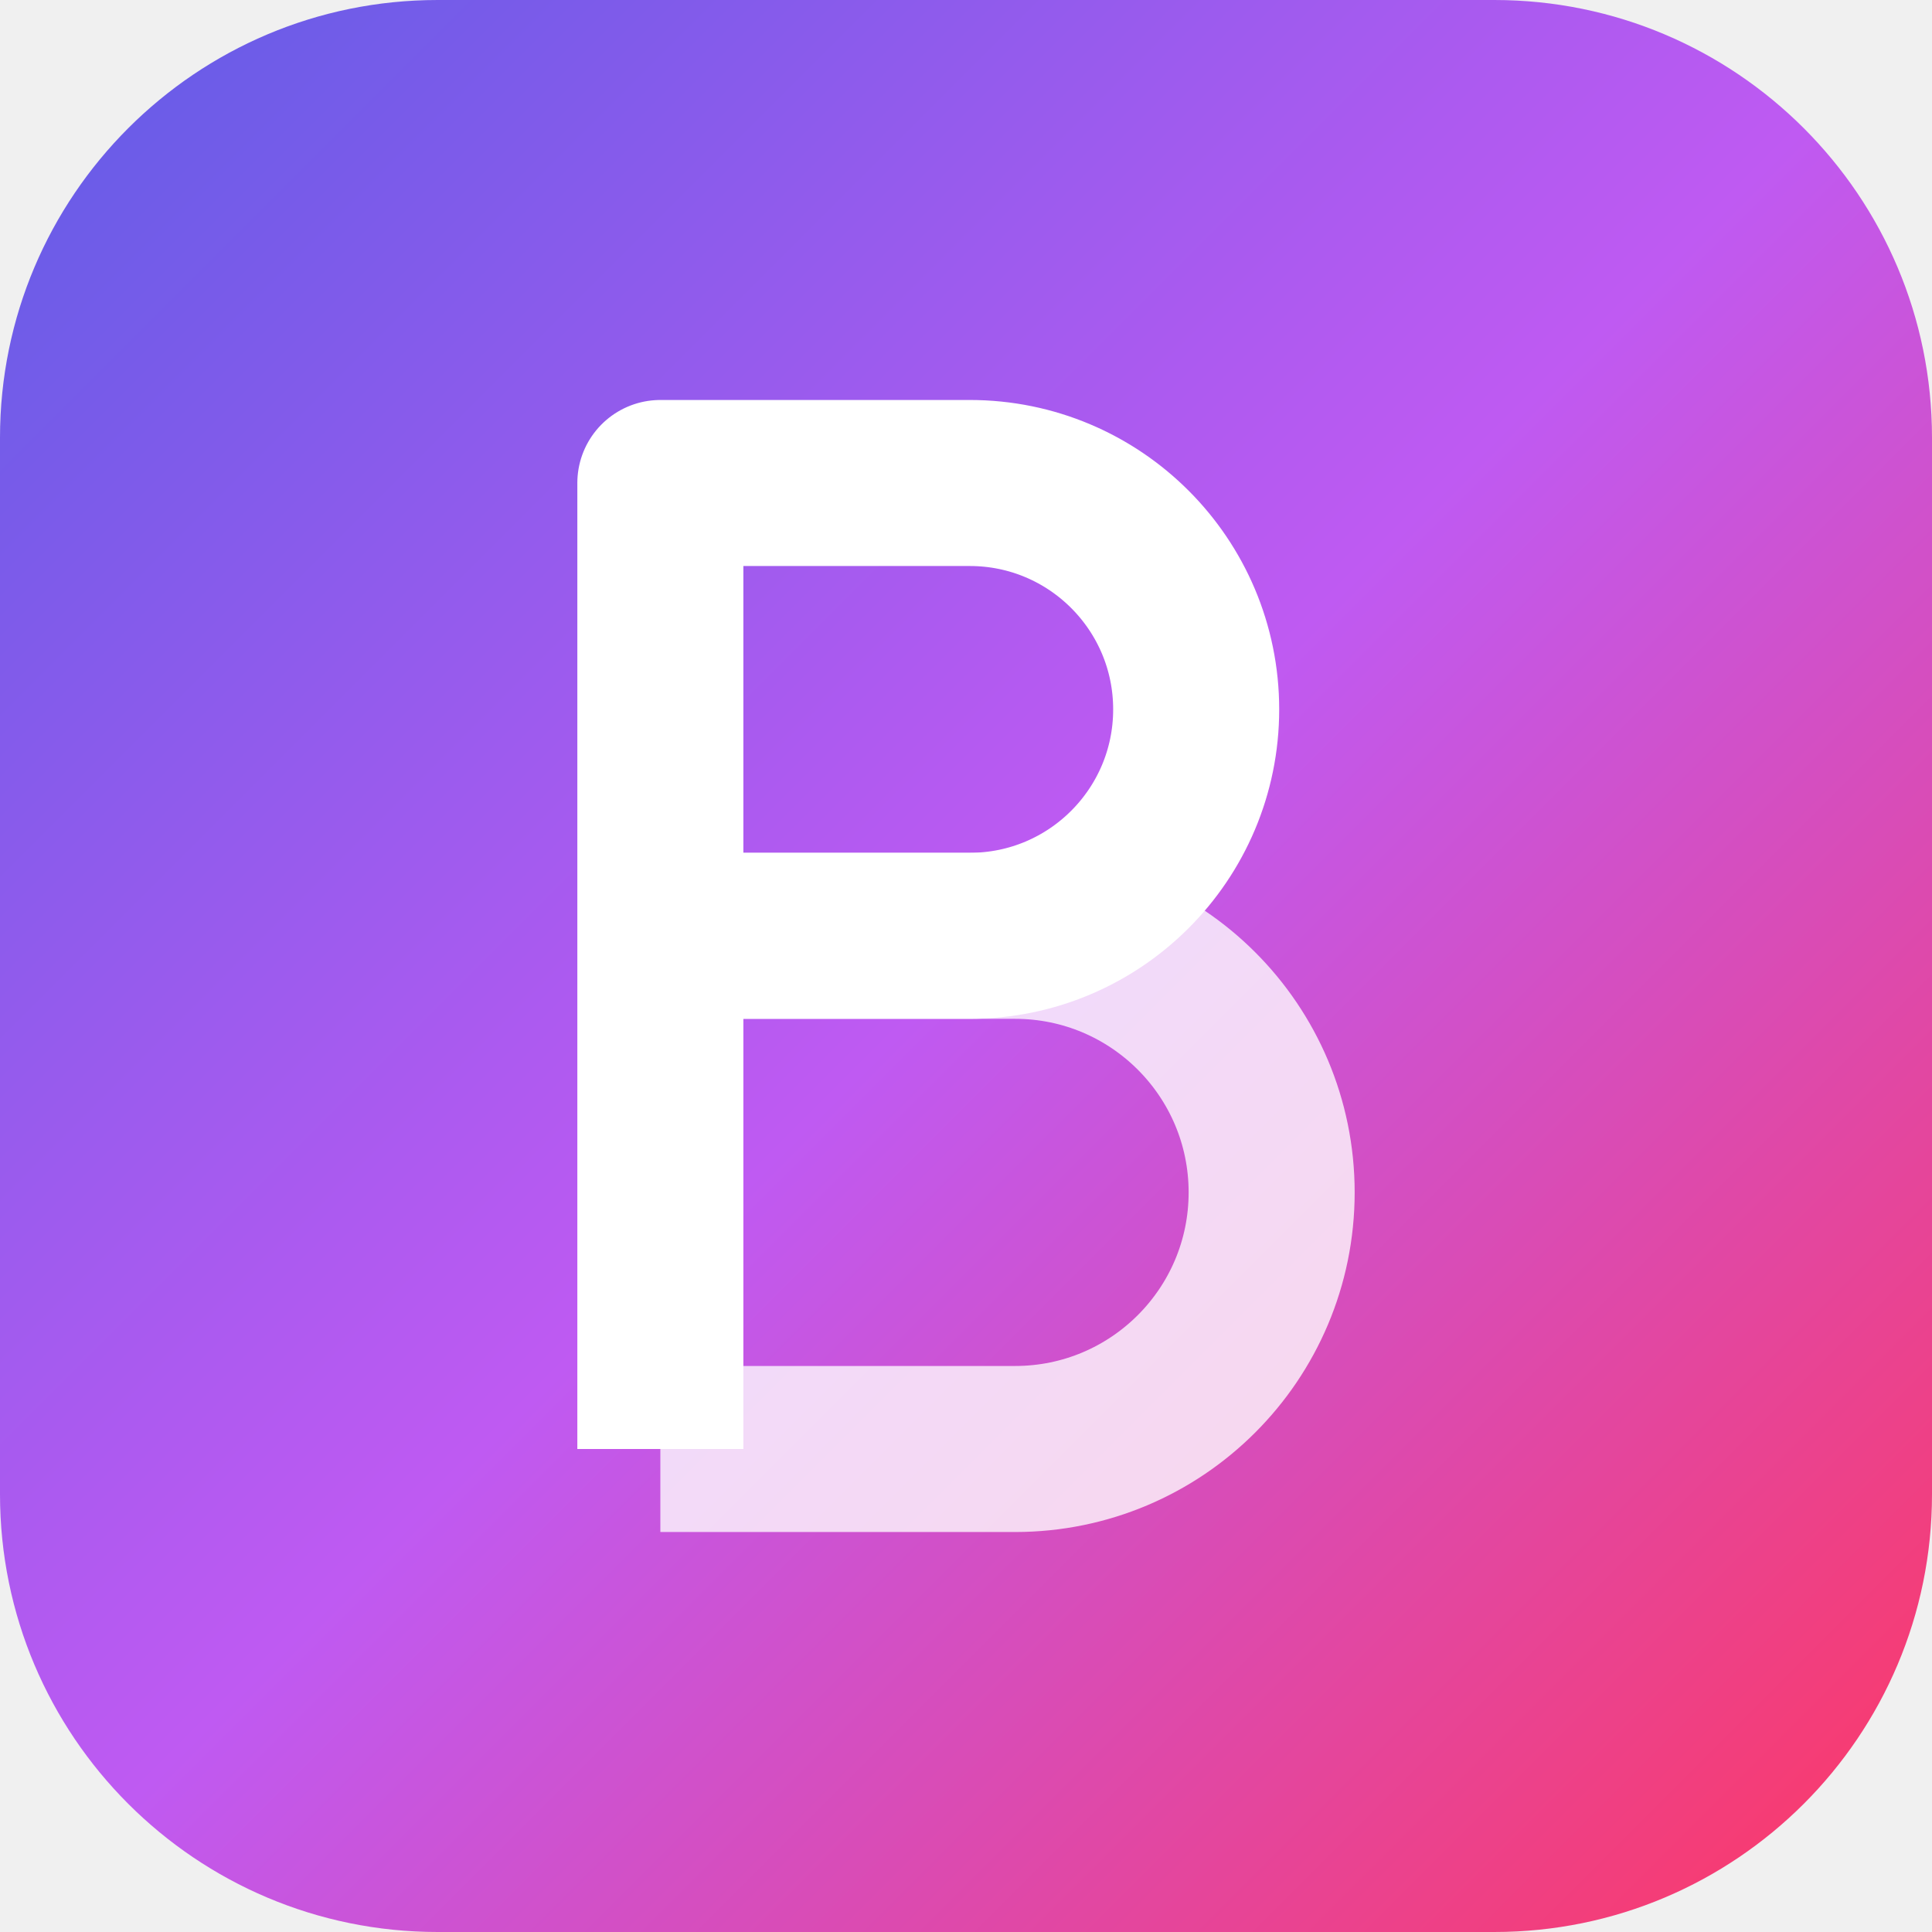
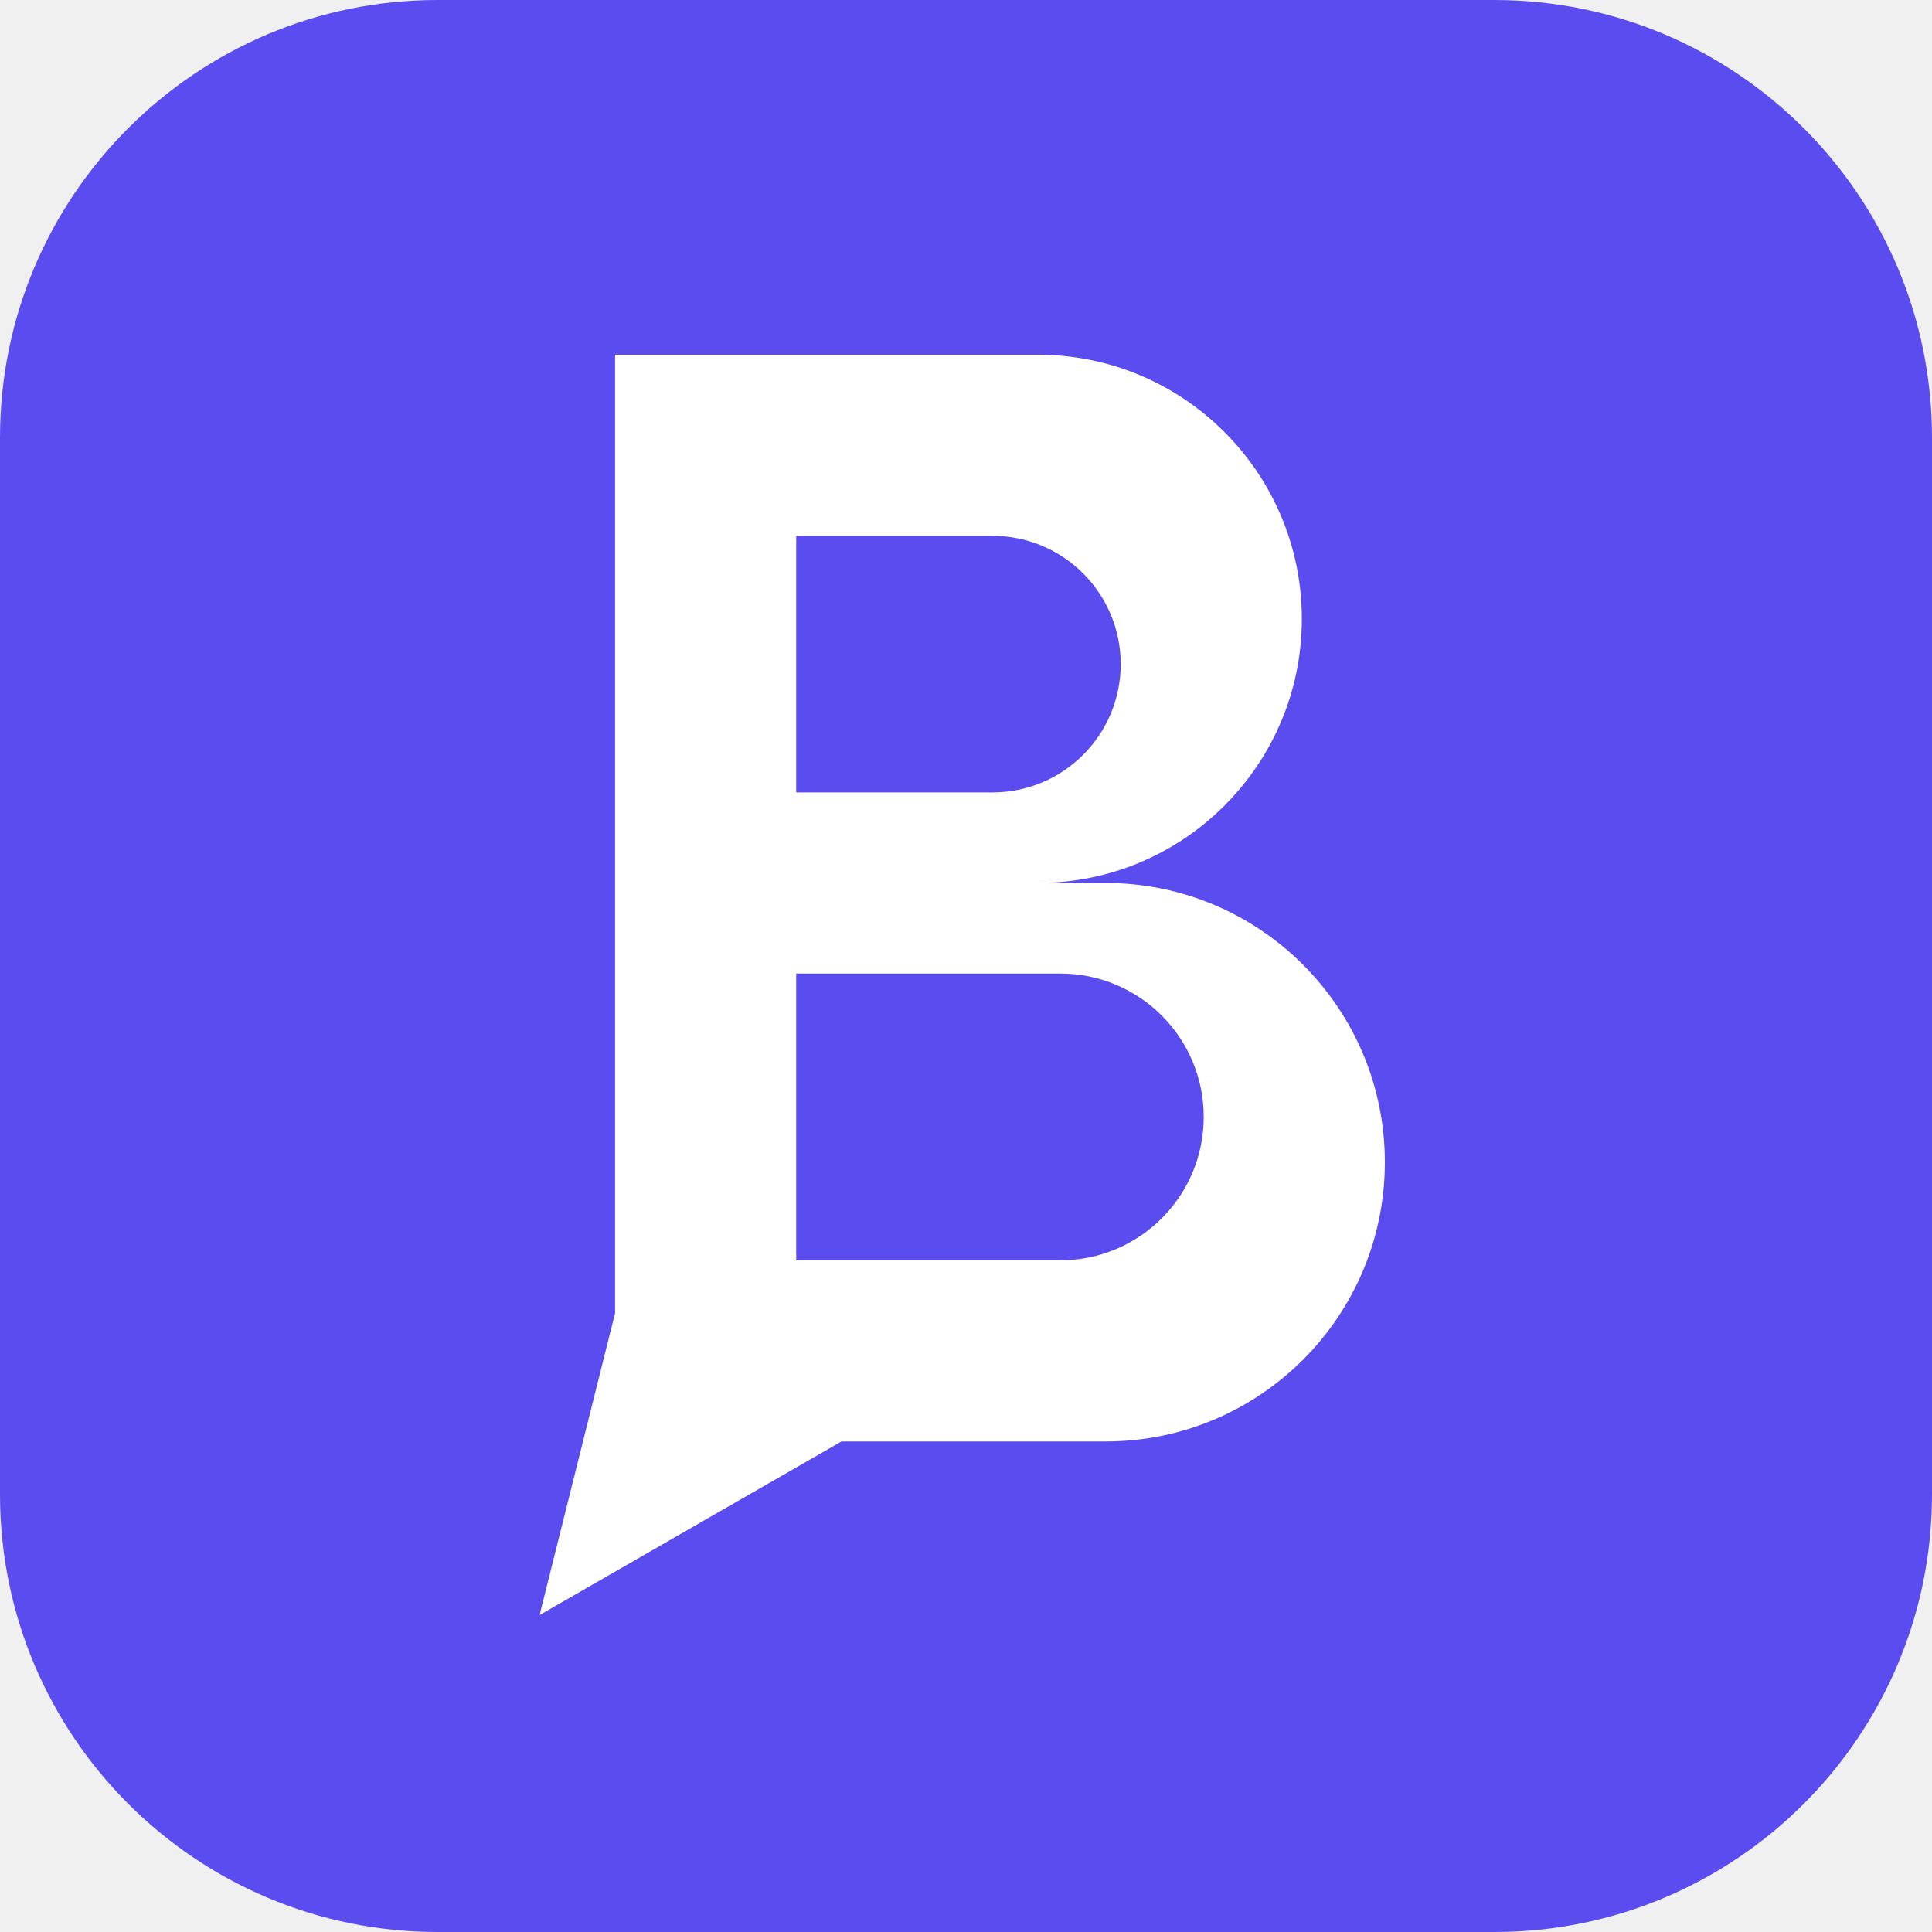
<svg xmlns="http://www.w3.org/2000/svg" viewBox="0 0 512 512">
-   <defs>
-     <linearGradient id="g" x1="0" y1="0" x2="1" y2="1">
-       <stop offset="0" stop-color="#5e5ce6" />
-       <stop offset=".5" stop-color="#bf5af2" />
-       <stop offset="1" stop-color="#ff375f" />
-     </linearGradient>
-   </defs>
-   <rect width="512" height="512" rx="116" fill="url(#g)" />
-   <g fill="none" stroke="#fff" stroke-width="44" stroke-linejoin="round" transform="translate(-5 0)">
-     <path d="M180 384V128h82a60 60 0 0 1 0 120h-82" />
-     <path d="M180 248h94a68 68 0 0 1 0 136h-94" opacity=".78" />
-   </g>
+   <rect width="512" height="512" rx="116" fill="#5b4cf0" />
+   <path fill="#fff" fill-rule="evenodd" transform="translate(13 -18)" d="M150 112H262A70 70 0 0 1 262 252H280A74 74 0 0 1 280 400H210L130 446L150 366Z M198 160H250A34 34 0 0 1 250 228H198Z M198 276H268A38 38 0 0 1 268 352H198Z" />
</svg>
